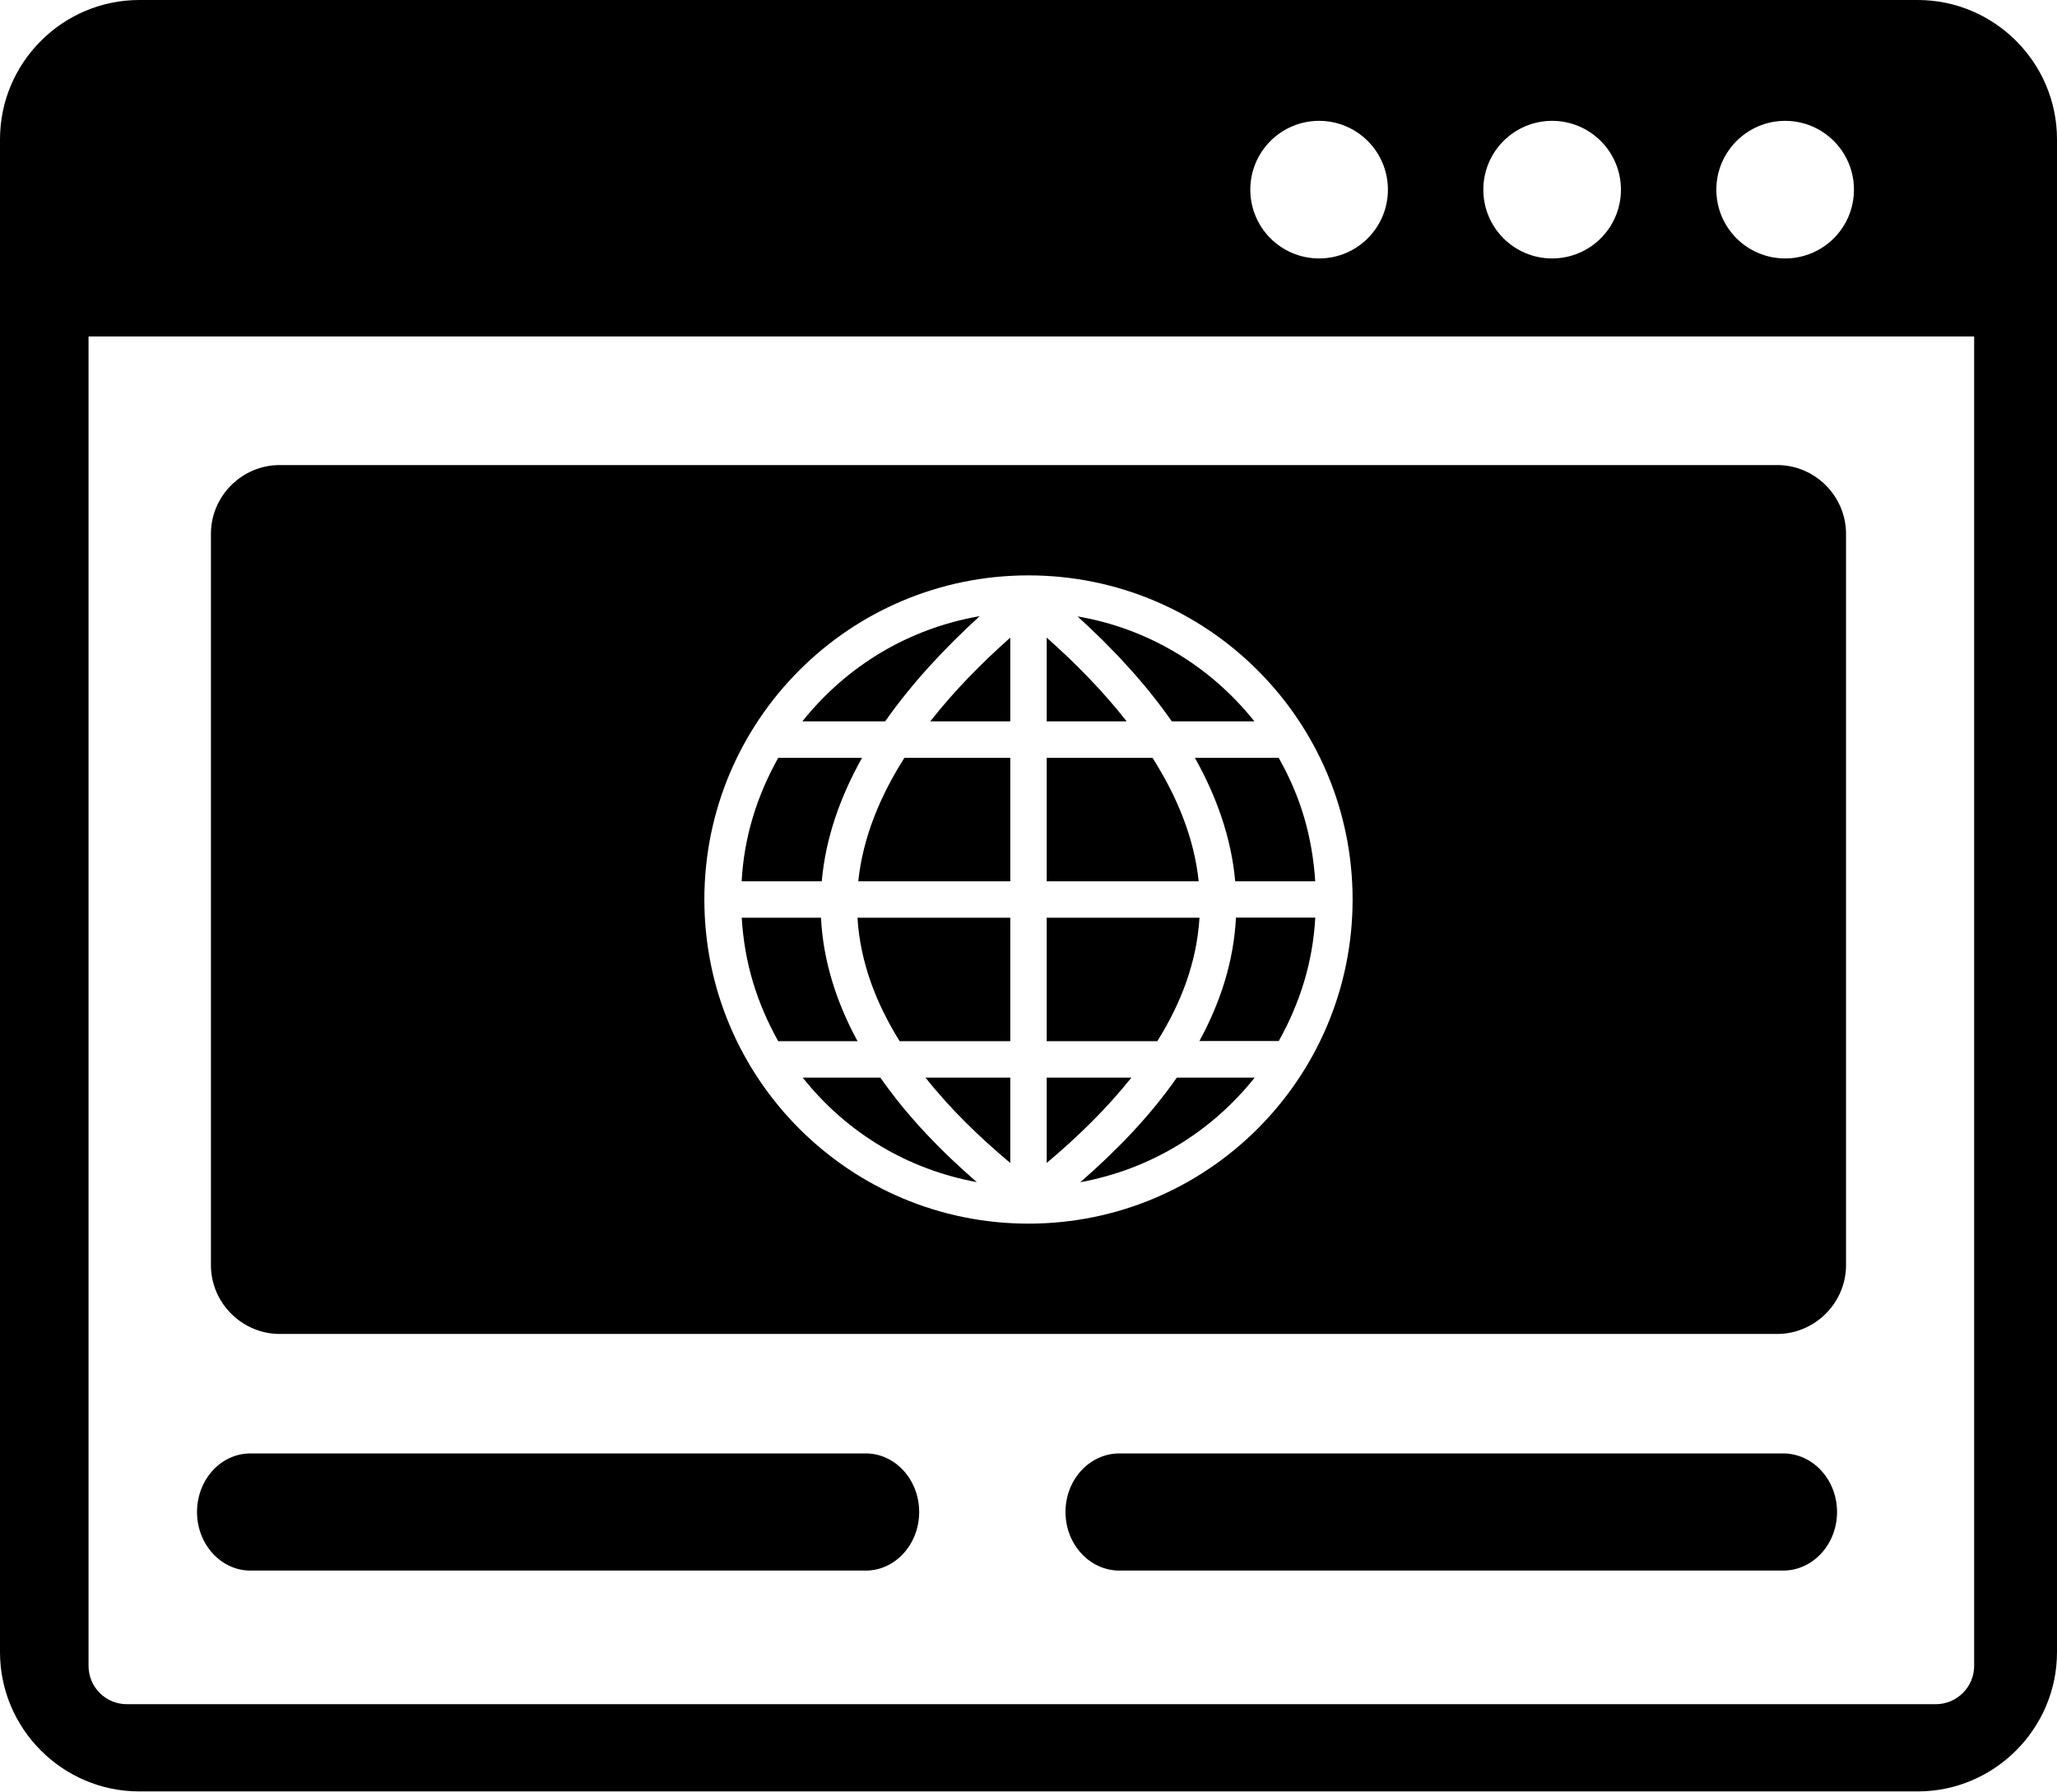
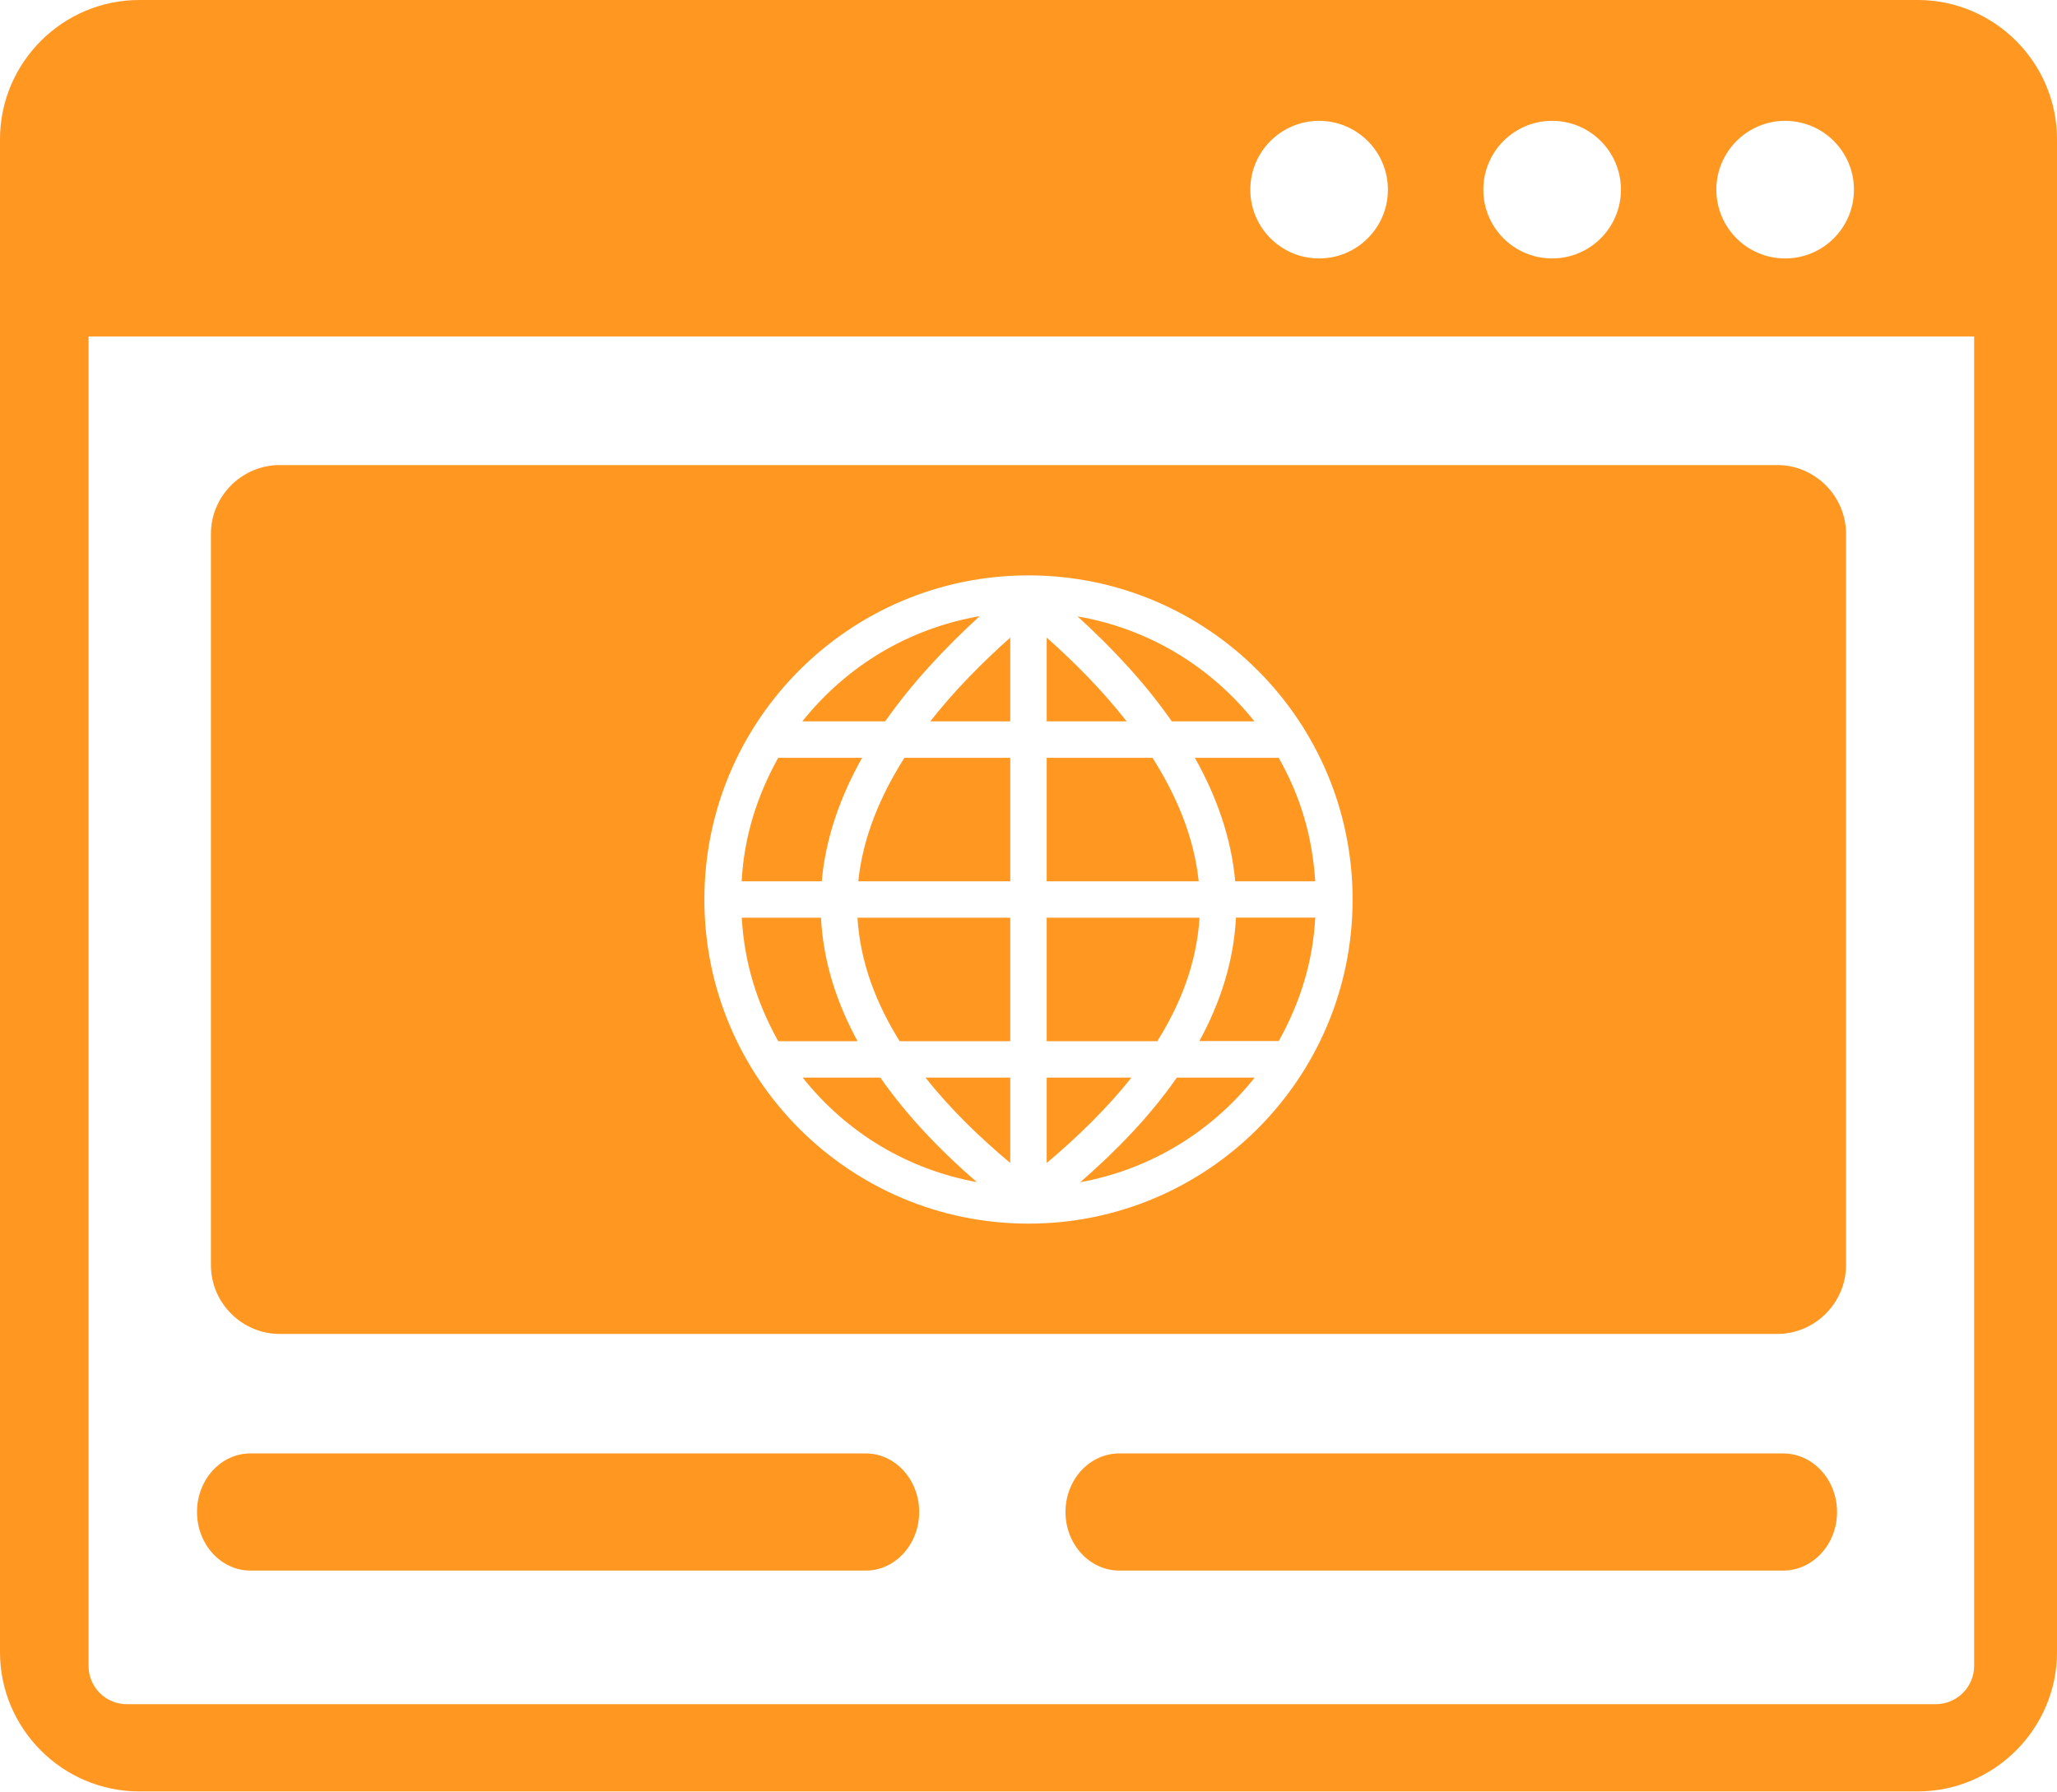
- <svg xmlns="http://www.w3.org/2000/svg" shape-rendering="geometricPrecision" text-rendering="geometricPrecision" image-rendering="optimizeQuality" fill-rule="evenodd" clip-rule="evenodd" viewBox="0 0 512 445.91">
+ <svg xmlns="http://www.w3.org/2000/svg" shape-rendering="geometricPrecision" text-rendering="geometricPrecision" image-rendering="optimizeQuality" fill="#ff9721" fill-rule="evenodd" clip-rule="evenodd" viewBox="0 0 512 445.91">
  <path d="M34.67 0h442.66C496.42 0 512 15.58 512 34.67v376.57c0 19.04-15.58 34.67-34.67 34.67H34.67C15.59 445.91 0 430.32 0 411.24V34.67C0 15.58 15.59 0 34.67 0zm34.97 115.76h372.72c9.43 0 17.13 7.74 17.13 17.13v182.02c0 9.39-7.75 17.13-17.13 17.13H69.64c-9.39 0-17.14-7.72-17.14-17.13V132.89c0-9.41 7.71-17.13 17.14-17.13zm186.35 27.46c44.56 0 80.68 36.12 80.68 80.68 0 44.56-36.12 80.68-80.68 80.68-44.55 0-80.67-36.12-80.67-80.68 0-44.56 36.12-80.68 80.67-80.68zm-4.53 36.34v-20.85c-7.16 6.37-13.99 13.3-19.91 20.85h19.91zm66.83 79.57c5.35-9.6 8.49-19.7 9.09-30.73h-19.74c-.55 10.89-3.89 21.18-9.1 30.72l19.75.01zm-6 9.11h-19.38c-6.73 9.68-15.15 18.3-24.02 26.03 17.21-3.15 32.5-12.34 43.4-26.03zm-69.15 26.01c-8.88-7.69-17.28-16.36-24.01-26.01H199.8c11.03 13.86 26.18 22.84 43.34 26.01zm-49.44-35.08h19.75c-5.18-9.5-8.56-19.87-9.1-30.73h-19.73c.68 11.19 3.67 20.98 9.08 30.73zm-9.1-39.8h19.94c.96-10.91 4.7-21.22 10.03-30.73H193.7c-5.37 9.64-8.5 19.77-9.1 30.73zm15.11-39.81h20.61c6.74-9.6 14.89-18.29 23.53-26.19-17.59 3.06-33 12.25-44.14 26.19zm68.5-26.13c8.65 7.88 16.77 16.53 23.46 26.13h20.57c-11.05-13.84-26.55-23.13-44.03-26.13zm50.07 35.21h-20.86c5.32 9.48 9.07 19.85 10.03 30.73h19.92c-.74-11.17-3.6-21.01-9.09-30.73zm-57.75-29.93v20.85h19.91c-5.92-7.55-12.74-14.48-19.91-20.85zm0 29.93v30.73h37.83c-1.15-11.06-5.57-21.41-11.49-30.73h-26.34zm0 39.8v30.73h27.53c5.87-9.38 9.83-19.61 10.5-30.73h-38.03zm0 39.8v21.24c7.63-6.43 14.86-13.43 21.08-21.24h-21.08zm-9.07 21.24v-21.24h-21.09c6.18 7.81 13.46 14.85 21.09 21.24zm0-30.31v-30.73h-38.03c.68 11.12 4.65 21.33 10.5 30.73h27.53zm0-39.8v-30.73h-26.35c-5.92 9.32-10.33 19.67-11.48 30.73h37.83zM491.54 83.75H22.04v330.87a9.53 9.53 0 0 0 9.58 9.58h450.17c5.33 0 9.59-4.29 9.59-9.59V83.75h.16zm-47.21-53.67c9.46 0 17.13 7.67 17.13 17.13 0 9.46-7.67 17.12-17.13 17.12-9.45 0-17.12-7.66-17.12-17.12s7.71-17.13 17.12-17.13zm-116 0c9.46 0 17.13 7.67 17.13 17.13 0 9.46-7.67 17.12-17.13 17.12-9.46 0-17.12-7.66-17.12-17.12s7.66-17.13 17.12-17.13zm58 0c9.46 0 17.13 7.67 17.13 17.13 0 9.46-7.67 17.12-17.13 17.12-9.45 0-17.12-7.66-17.12-17.12s7.67-17.13 17.12-17.13zm-107.7 360.86c-7.42 0-13.42-6.54-13.42-14.58 0-8.08 6-14.58 13.42-14.58h165.2c7.42 0 13.42 6.54 13.42 14.58s-6 14.58-13.42 14.58h-165.2zm-216.3 0c-7.33 0-13.29-6.54-13.29-14.58 0-8.08 5.96-14.58 13.29-14.58H215.5c7.33 0 13.29 6.54 13.29 14.58s-5.96 14.58-13.29 14.58H62.33z" />
</svg>
